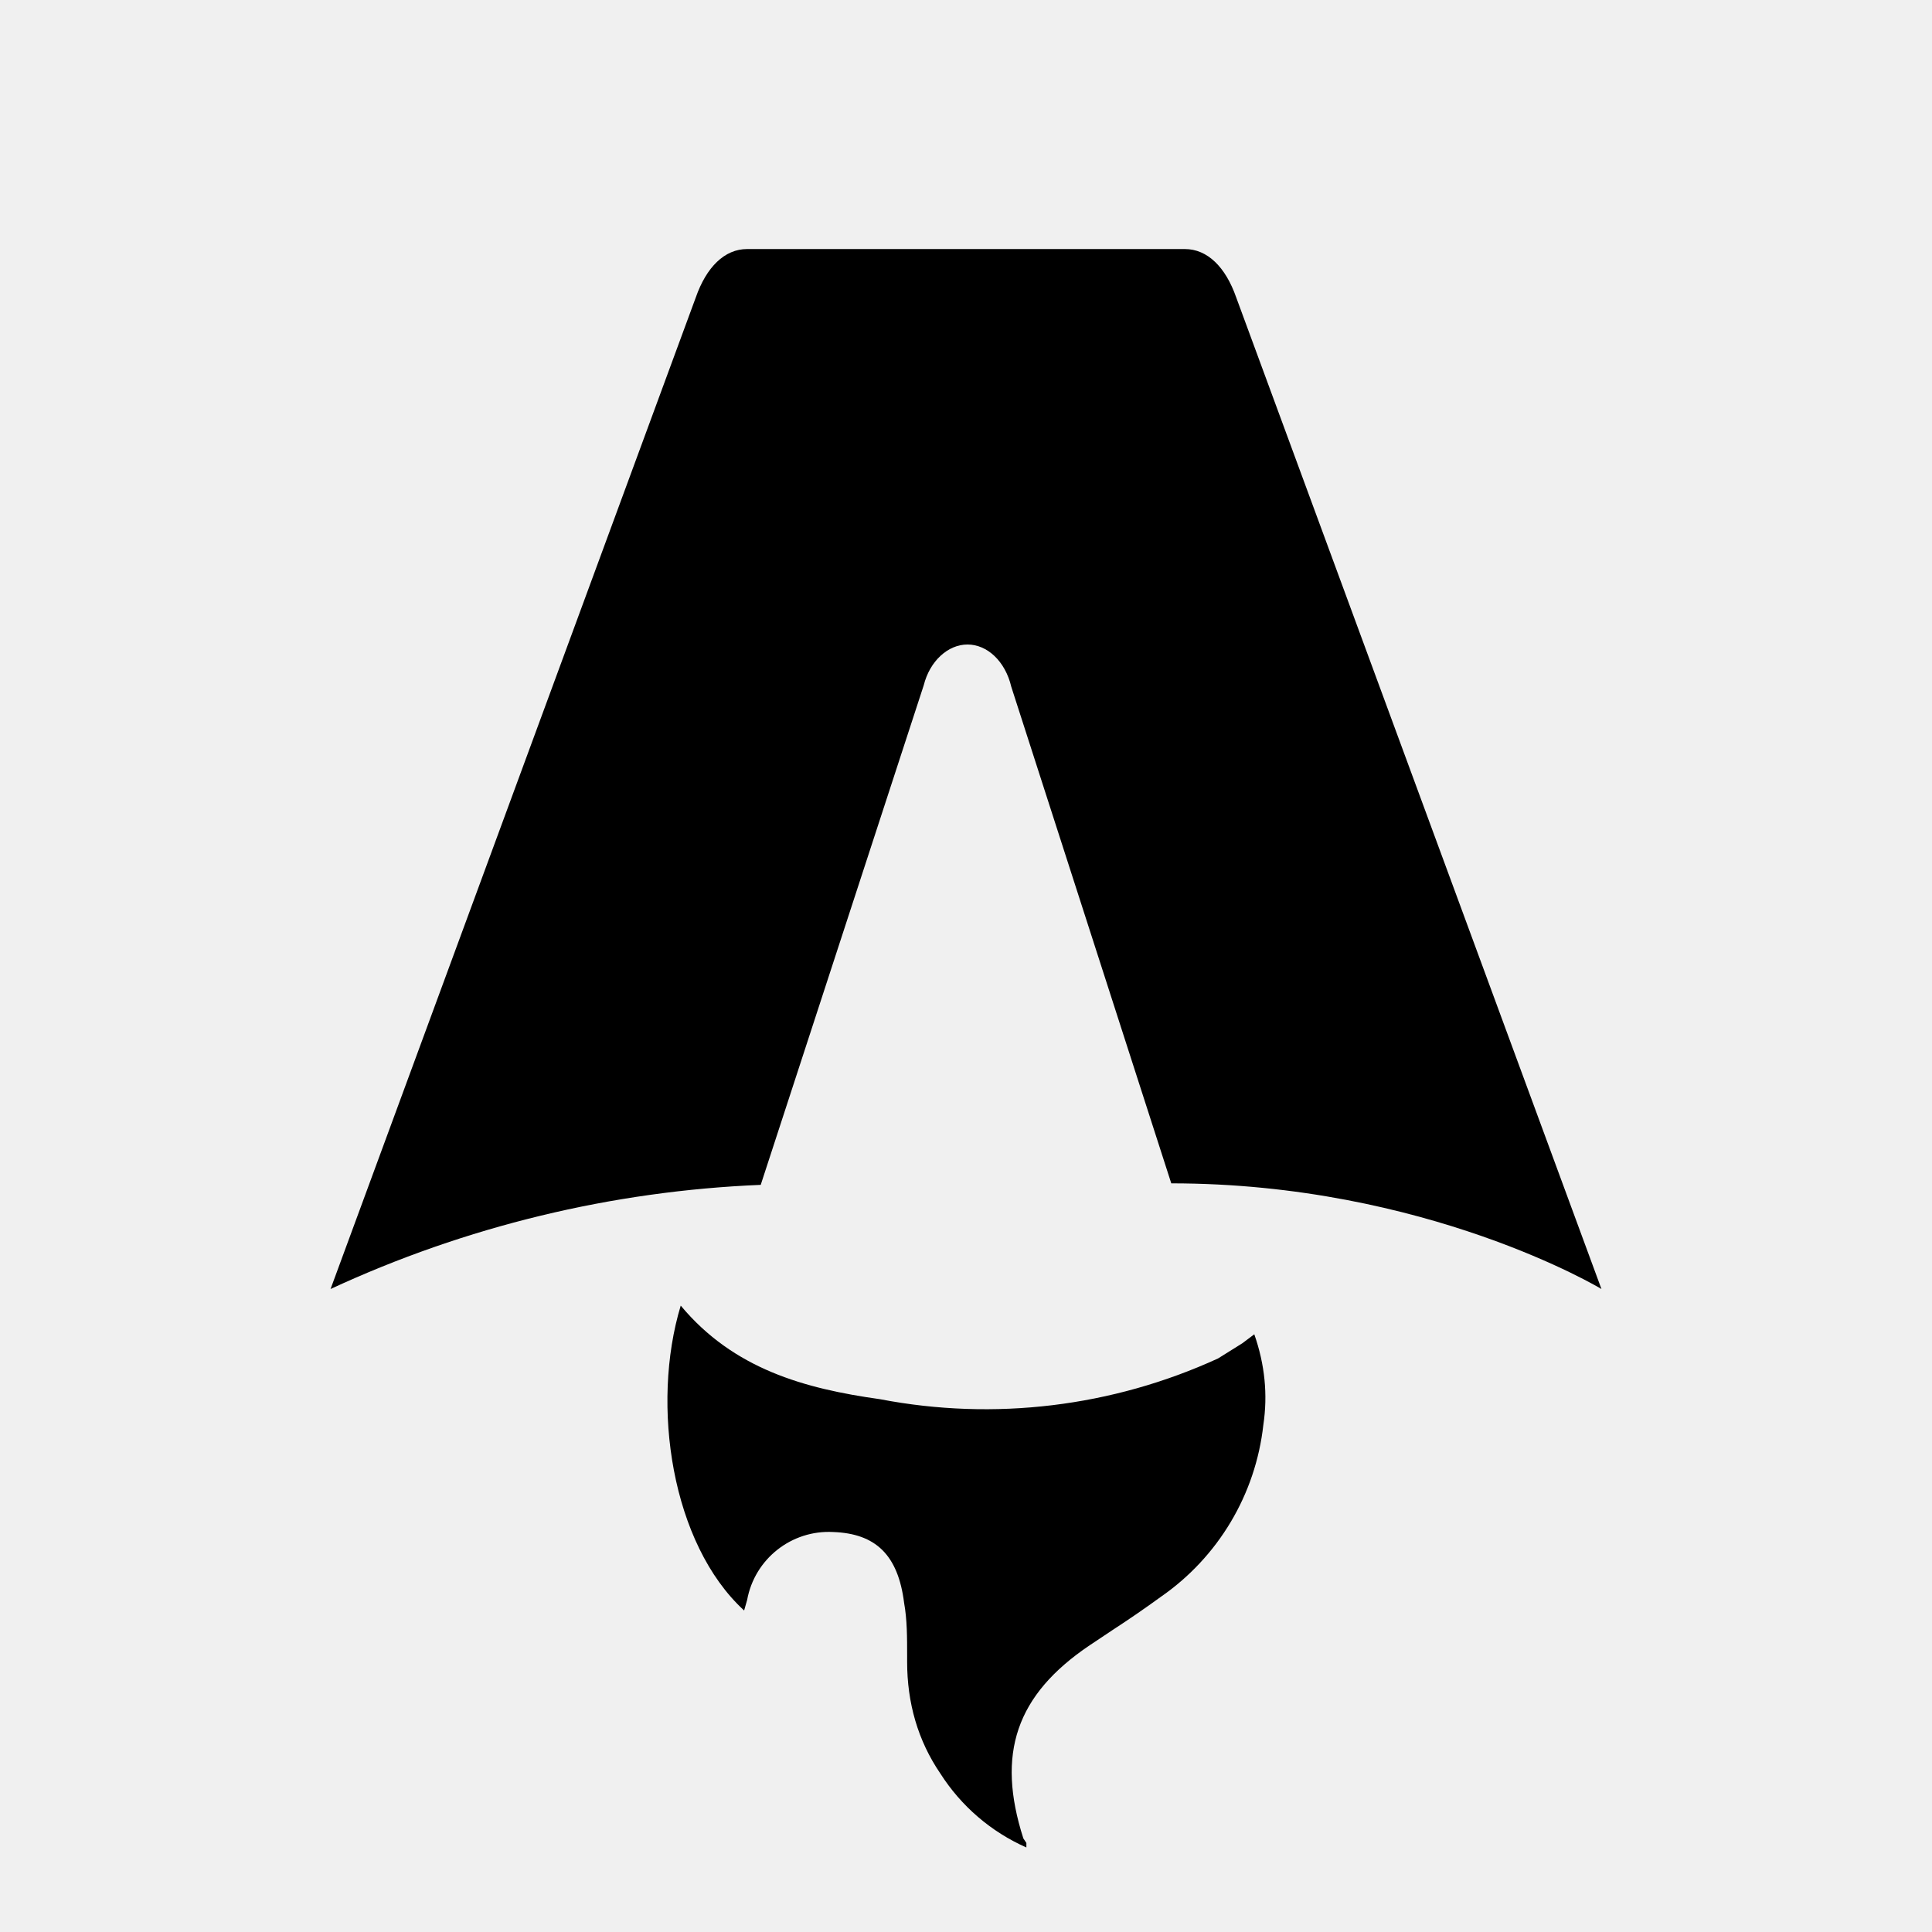
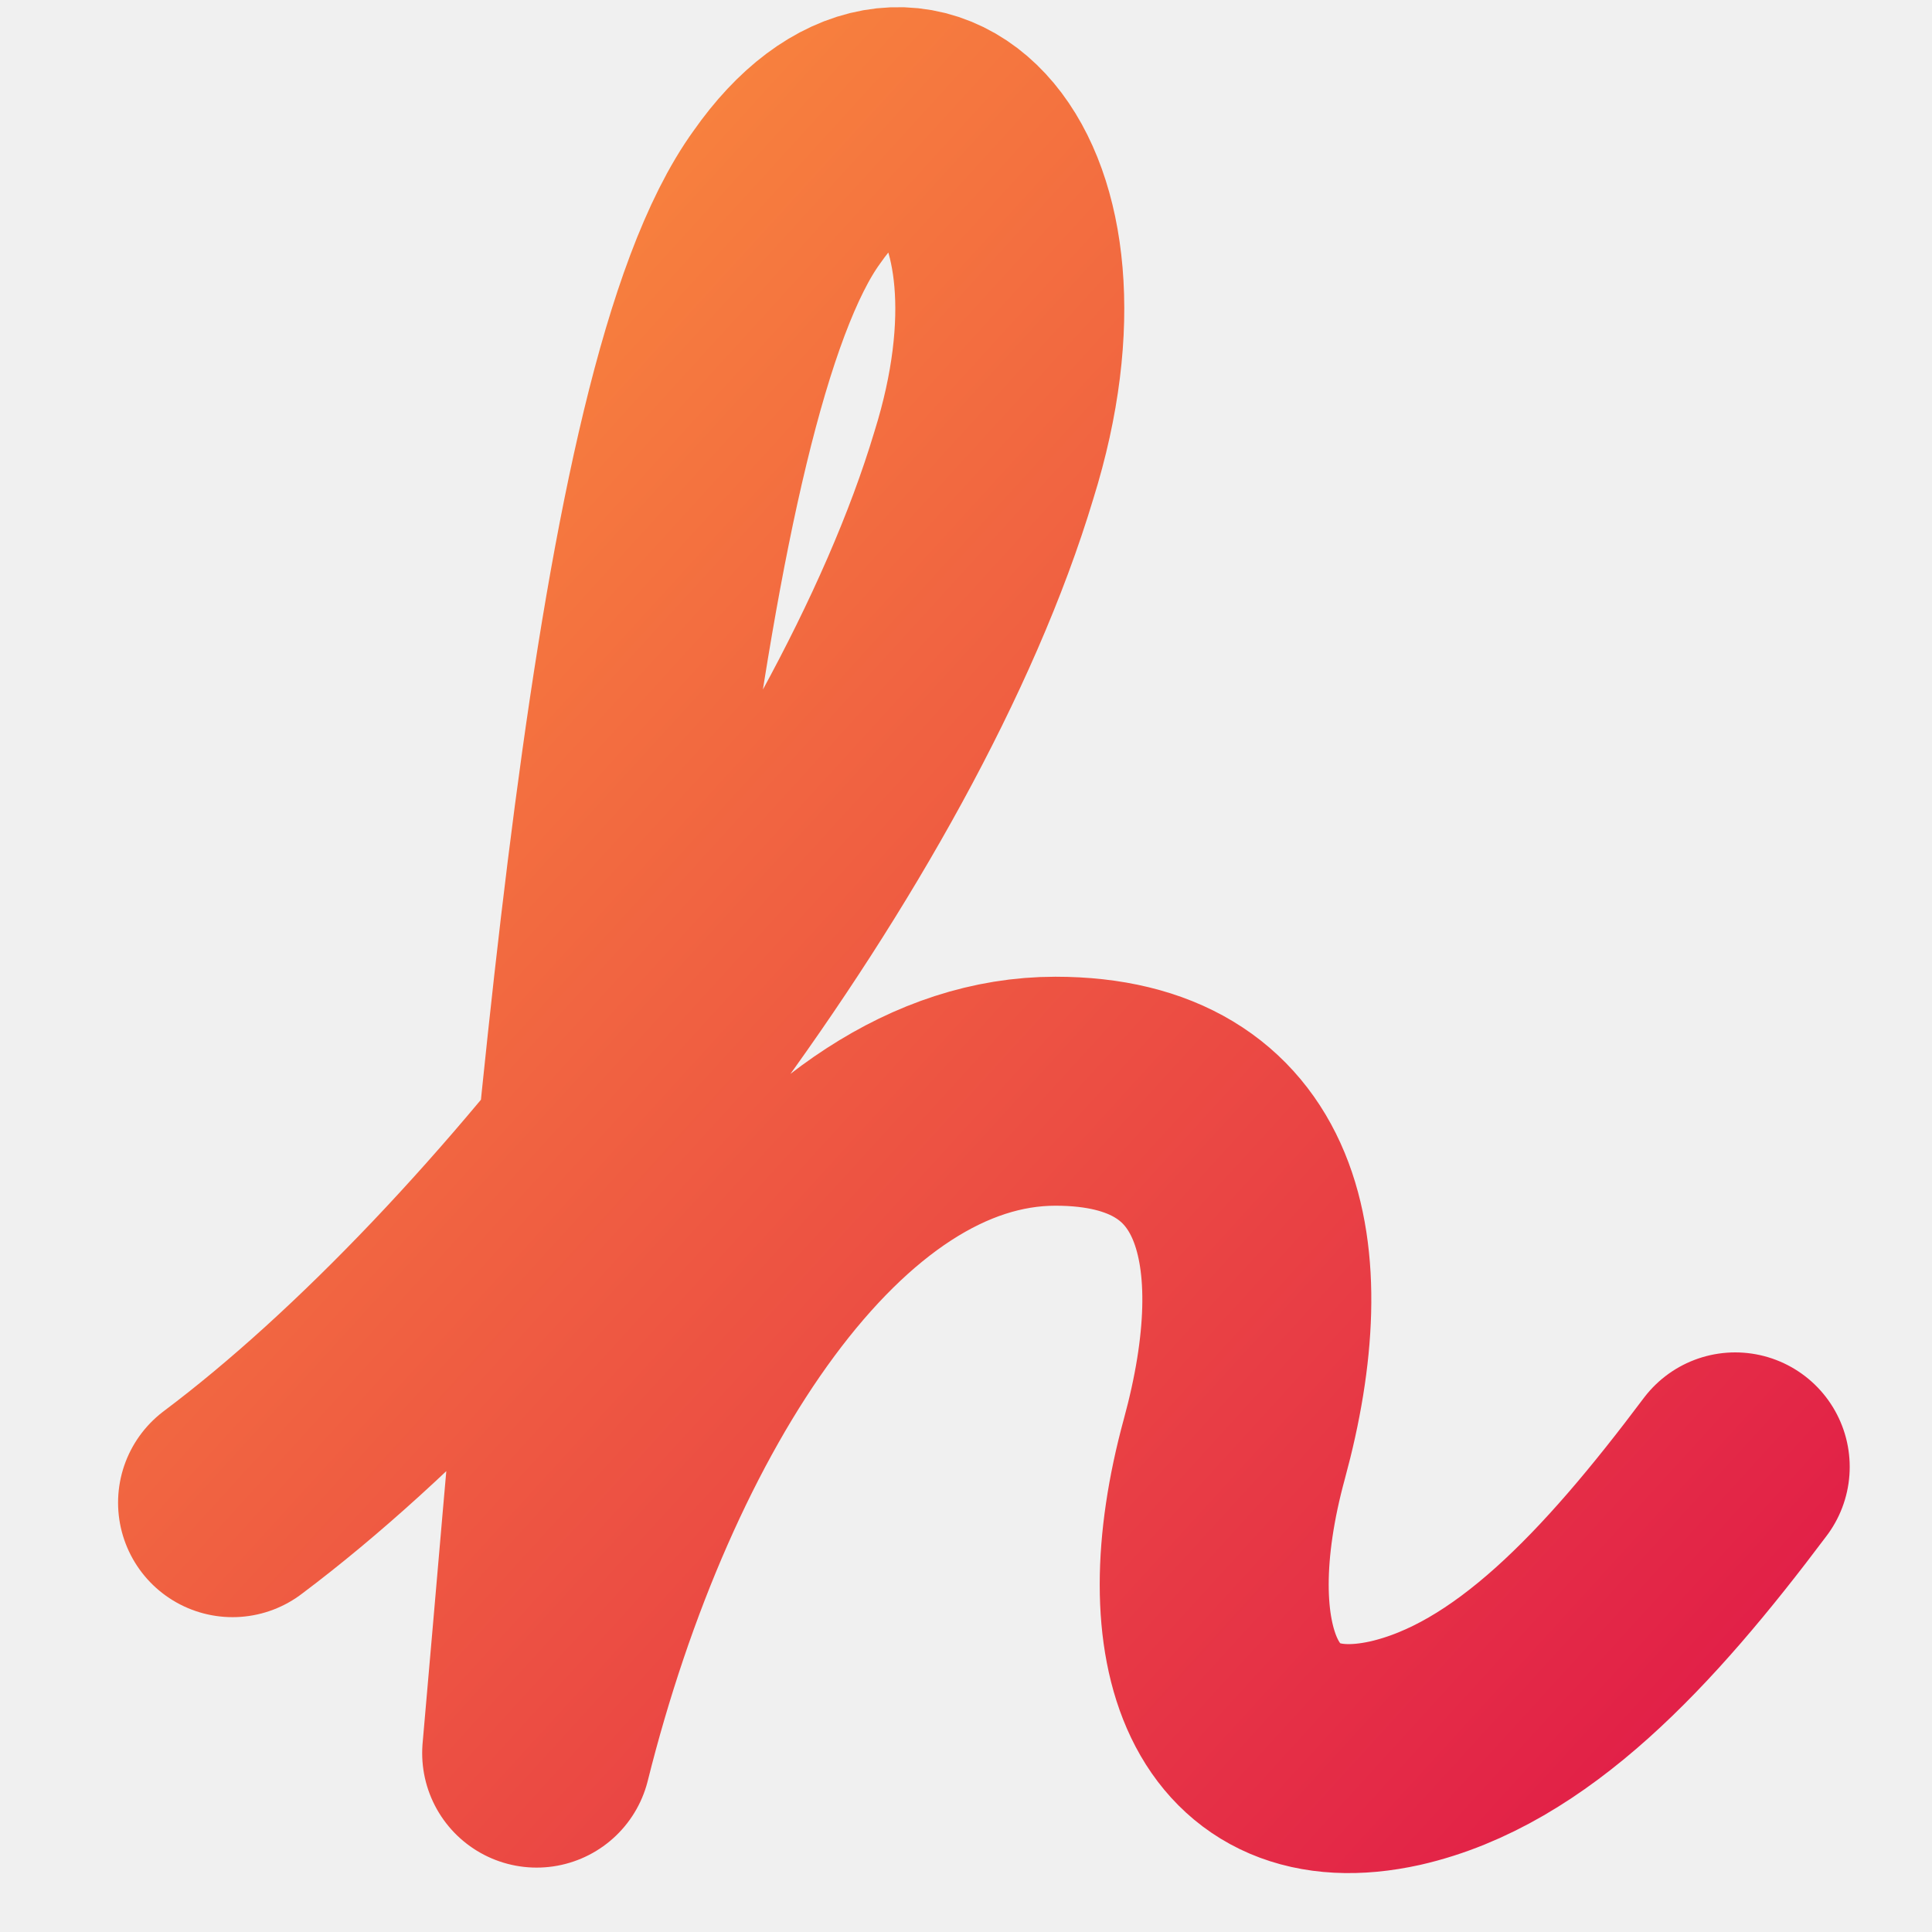
- <svg xmlns="http://www.w3.org/2000/svg" fill="none" viewBox="0 0 128 128">
-   <path d="M50.4 78.5a75.1 75.1 0 0 0-28.5 6.9l24.2-65.7c.7-2 1.9-3.2 3.4-3.2h29c1.5 0 2.7 1.2 3.4 3.2l24.2 65.7s-11.6-7-28.5-7L67 45.5c-.4-1.7-1.6-2.8-2.9-2.8-1.3 0-2.5 1.1-2.9 2.7L50.4 78.5Zm-1.1 28.2Zm-4.2-20.2c-2 6.6-.6 15.8 4.2 20.2a17.5 17.5 0 0 1 .2-.7 5.5 5.5 0 0 1 5.7-4.5c2.8.1 4.3 1.5 4.7 4.7.2 1.1.2 2.3.2 3.5v.4c0 2.7.7 5.2 2.2 7.4a13 13 0 0 0 5.7 4.9v-.3l-.2-.3c-1.8-5.6-.5-9.5 4.4-12.8l1.5-1a73 73 0 0 0 3.2-2.2 16 16 0 0 0 6.8-11.4c.3-2 .1-4-.6-6l-.8.6-1.6 1a37 37 0 0 1-22.4 2.7c-5-.7-9.7-2-13.2-6.2Z" />
-   <style>
-         path { fill: #000; }
-         @media (prefers-color-scheme: dark) {
-             path { fill: #FFF; }
-         }
-     </style>
+ <svg xmlns="http://www.w3.org/2000/svg" viewBox="4.5 4 54 54">
+   <defs>
+     <linearGradient id="s" x1="0" y1="0" x2="1" y2="1">
+       <stop offset="0.0" stop-color="#fb923c" />
+       <stop offset="1.0" stop-color="#e11d48" />
+     </linearGradient>
+   </defs>
+   <path d="M11 46C19 40 29 27 32 17C34.5 9 30 4.5 26.5 9.5C22.5 15 21 36 19.5 53C22 43 27.5 34.5 34 34.5C39.5 34.5 40.5 39 39 44.5C37.5 50 39 54 43.5 53C47 52.2 50 49 53 45" fill="none" stroke="url(#s)" stroke-width="6.4" stroke-linecap="round" stroke-linejoin="round" />
</svg>
